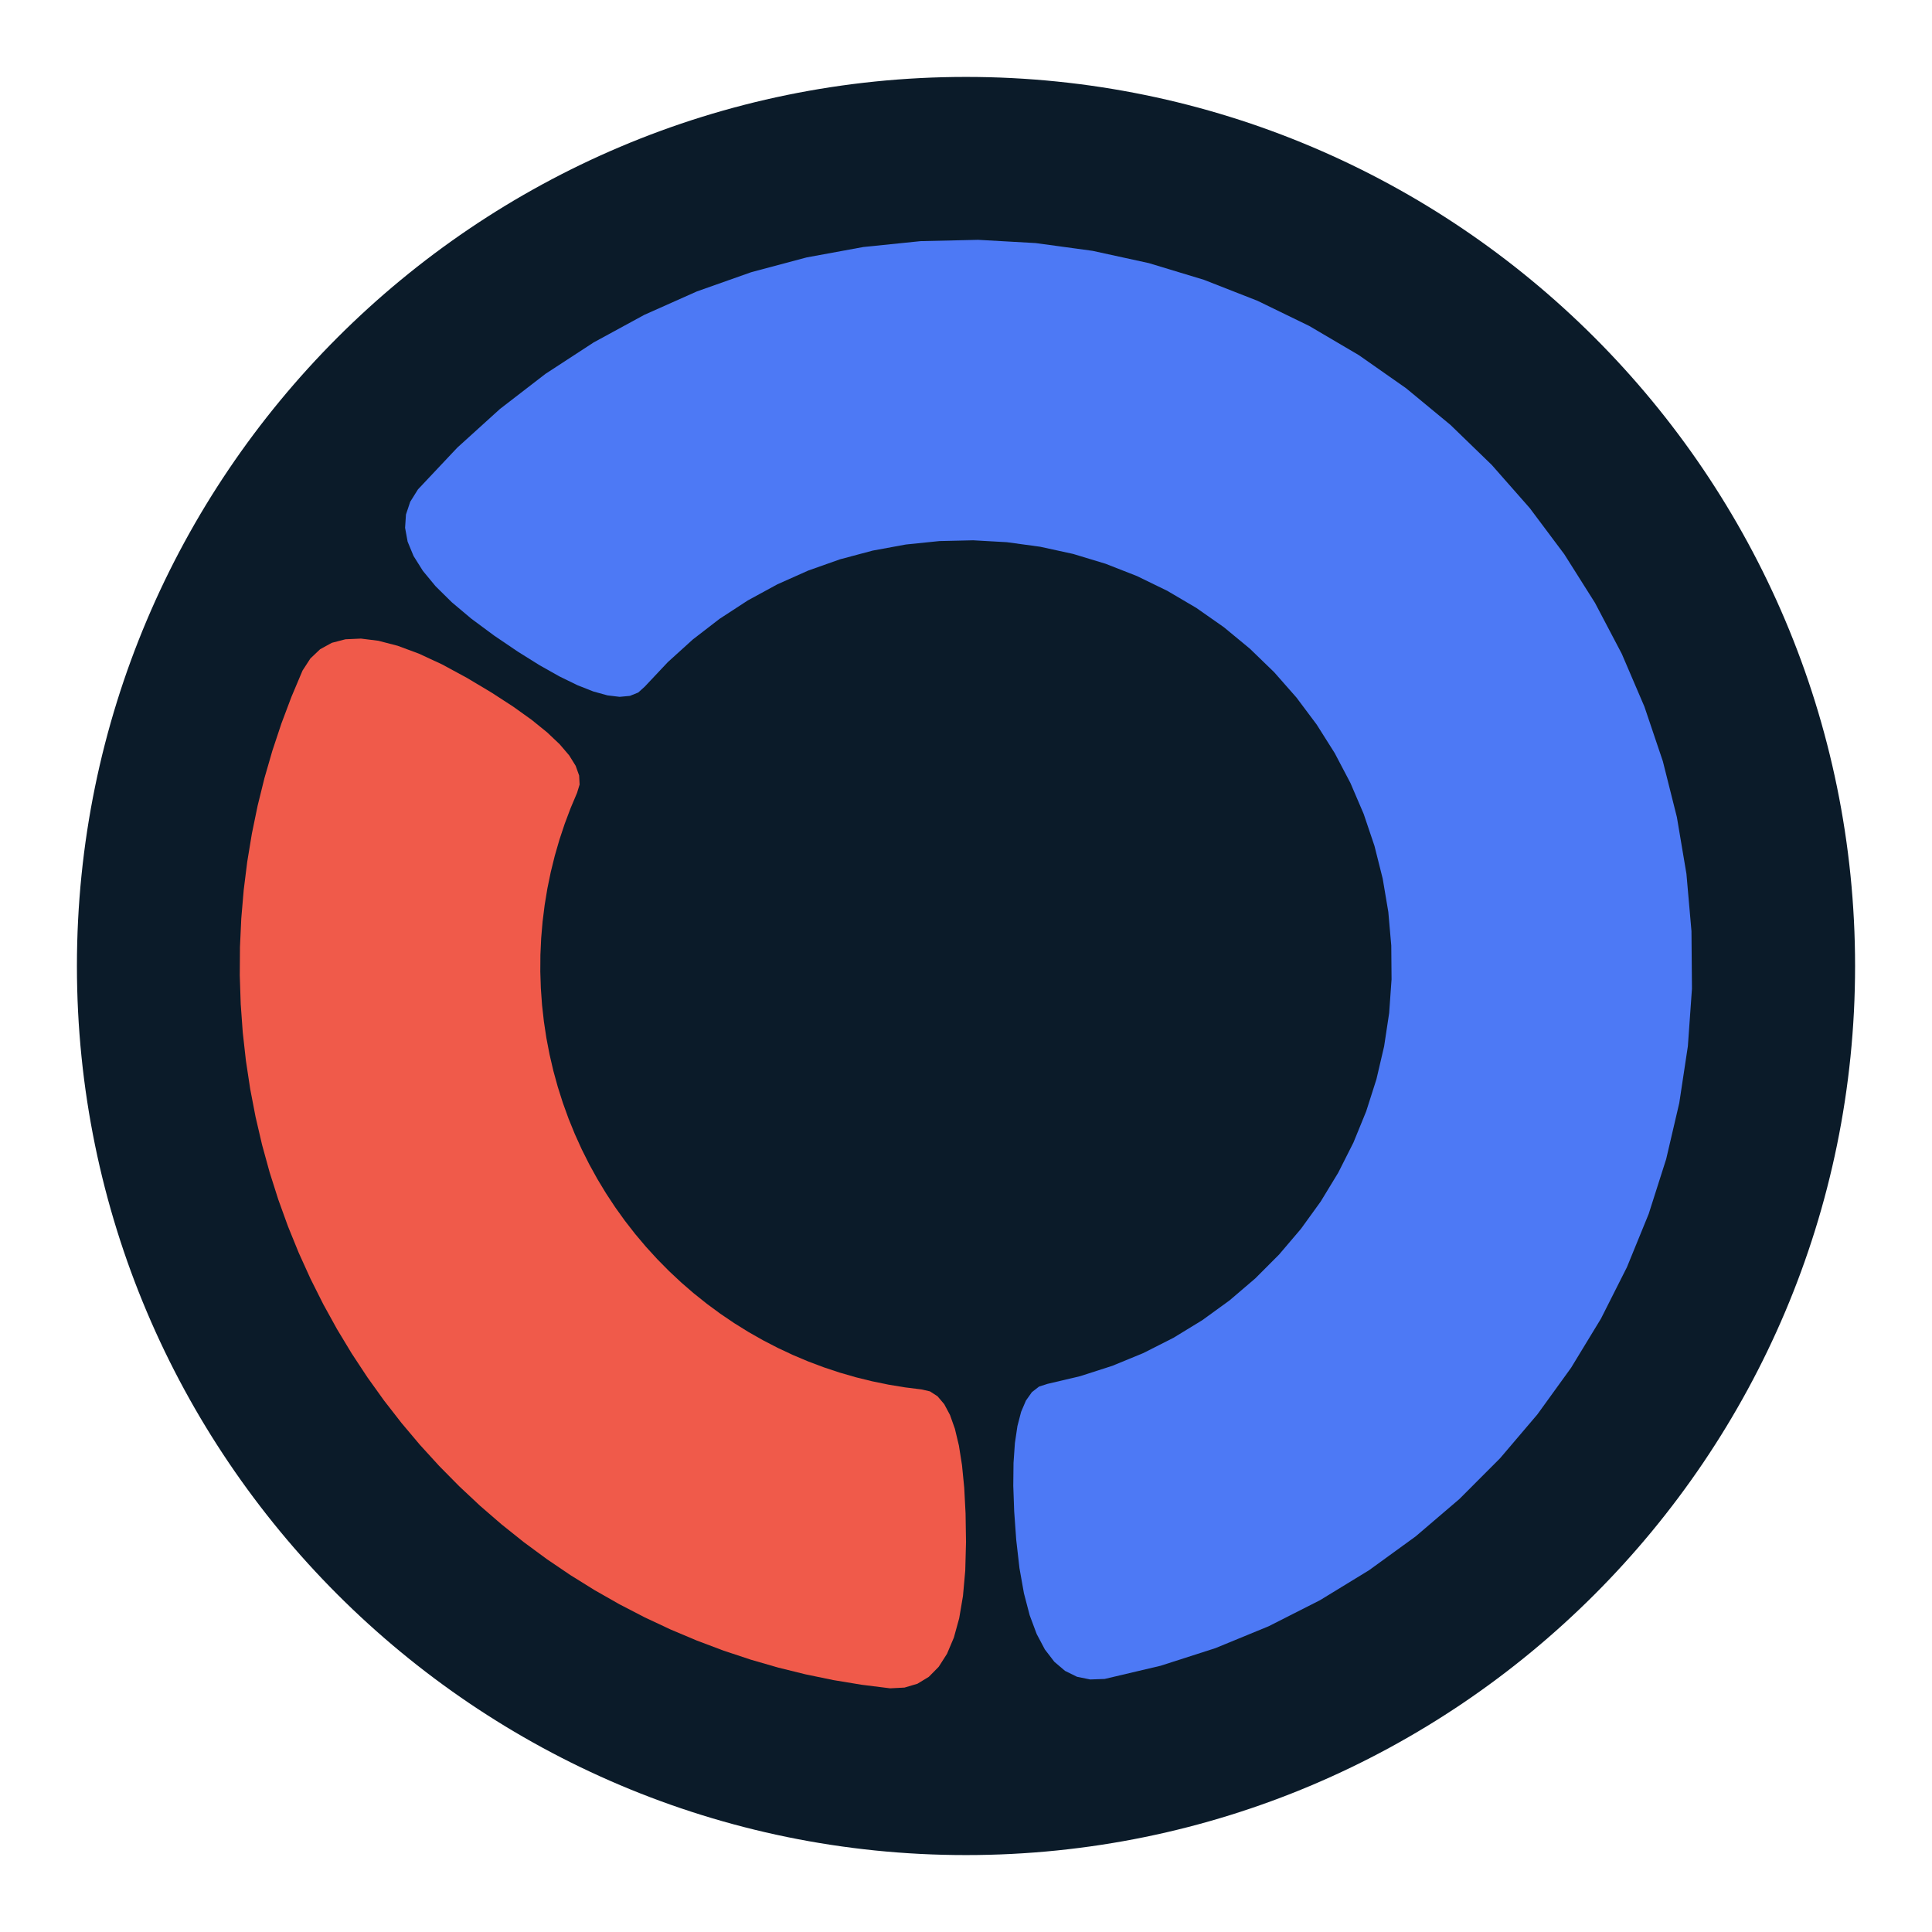
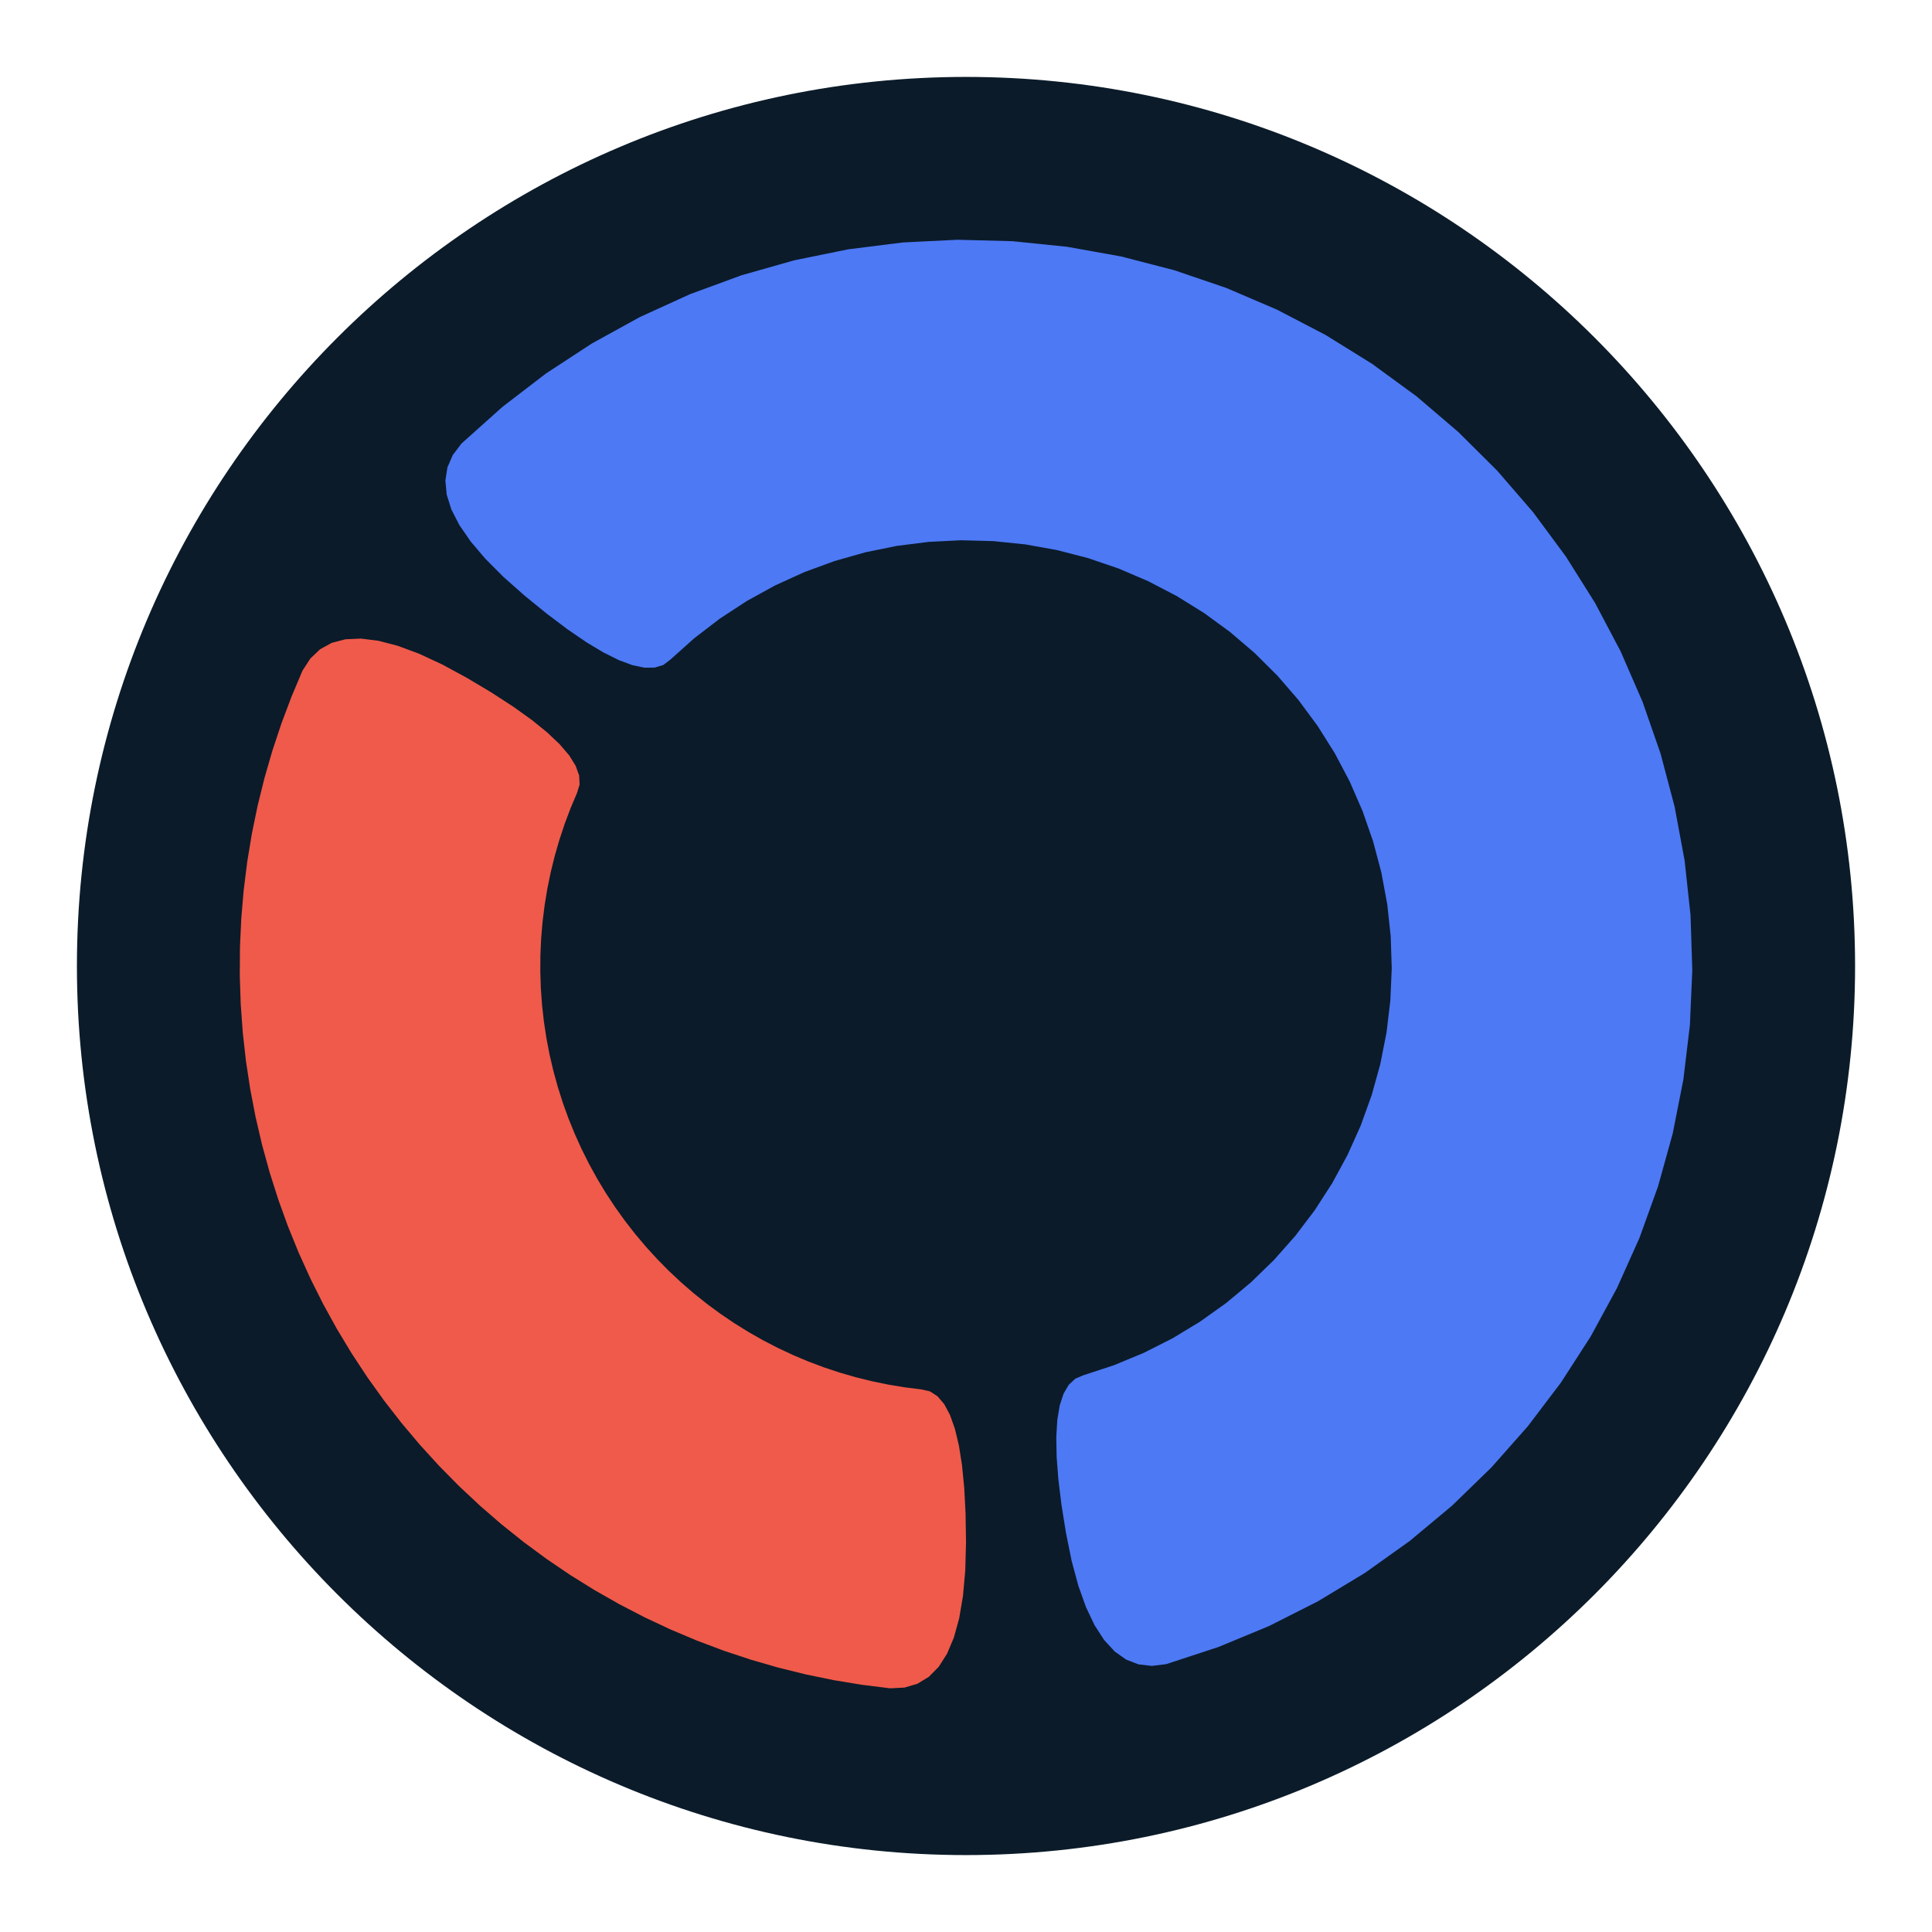
<svg xmlns="http://www.w3.org/2000/svg" class="typst-doc" viewBox="0 0 216 216" width="216pt" height="216pt">
  <g>
    <g class="typst-group" transform="matrix(1 0 0 1 8.6 8.6)">
      <g>
        <path class="typst-shape" fill="#0b1b29" fill-rule="nonzero" d="M 0 0m 99.4 0 c -54.847 0 -99.4 44.553 -99.4 99.4 c 0 54.847 44.553 99.4 99.4 99.4 c 54.847 0 99.4 -44.553 99.4 -99.4 c 0 -54.847 -44.553 -99.4 -99.4 -99.4 Z " />
        <path class="typst-shape" fill="#f05a4a" fill-rule="nonzero" transform="matrix(1 0 0 1 18.20696 62.79325)" d="M 0 0m 72.705 117.362 l -3.164 -0.395 l -3.146 -0.519 l -3.123 -0.643 l -3.095 -0.765 l -3.063 -0.886 l -3.026 -1.005 l -2.984 -1.123 l -2.938 -1.239 l -2.887 -1.354 l -2.831 -1.466 l -2.772 -1.576 l -2.708 -1.684 l -2.639 -1.789 l -2.567 -1.891 l -2.491 -1.99 l -2.411 -2.087 l -2.327 -2.18 l -2.24 -2.269 l -2.149 -2.356 l -2.055 -2.438 l -1.958 -2.517 l -1.857 -2.592 l -1.754 -2.663 l -1.648 -2.729 l -1.54 -2.792 l -1.429 -2.85 l -1.316 -2.904 l -1.201 -2.954 l -1.084 -2.999 l -0.965 -3.039 l -0.845 -3.074 l -0.724 -3.105 l -0.602 -3.131 l -0.478 -3.152 l -0.354 -3.169 l -0.229 -3.18 l -0.104 -3.187 l 0.021 -3.188 l 0.146 -3.185 l 0.271 -3.177 l 0.395 -3.164 l 0.519 -3.146 l 0.643 -3.123 l 0.765 -3.095 l 0.886 -3.063 l 1.005 -3.026 l 1.123 -2.984 l 1.239 -2.938 l 0.879 -1.355 l 1.092 -1.035 l 1.306 -0.716 l 1.52 -0.396 l 1.734 -0.077 l 1.948 0.242 l 2.162 0.562 l 2.375 0.881 l 2.589 1.201 l 2.803 1.52 l 2.742 1.64 l 2.406 1.561 l 2.069 1.482 l 1.733 1.403 l 1.397 1.324 l 1.061 1.244 l 0.724 1.165 l 0.388 1.086 l 0.052 1.007 l -0.284 0.927 l -0.727 1.722 l -0.658 1.749 l -0.589 1.774 l -0.519 1.796 l -0.448 1.815 l -0.377 1.831 l -0.304 1.844 l -0.232 1.855 l -0.159 1.862 l -0.086 1.867 l -0.012 1.869 l 0.061 1.868 l 0.134 1.864 l 0.208 1.858 l 0.28 1.848 l 0.353 1.836 l 0.424 1.82 l 0.496 1.802 l 0.566 1.781 l 0.635 1.758 l 0.704 1.731 l 0.771 1.703 l 0.838 1.671 l 0.903 1.637 l 0.966 1.6 l 1.028 1.561 l 1.089 1.519 l 1.148 1.475 l 1.205 1.429 l 1.26 1.381 l 1.313 1.33 l 1.364 1.278 l 1.413 1.223 l 1.46 1.167 l 1.505 1.109 l 1.547 1.049 l 1.587 0.987 l 1.625 0.924 l 1.66 0.859 l 1.692 0.794 l 1.722 0.727 l 1.749 0.658 l 1.774 0.589 l 1.796 0.519 l 1.815 0.448 l 1.831 0.377 l 1.844 0.304 l 1.855 0.232 l 0.945 0.218 l 0.846 0.548 l 0.746 0.879 l 0.647 1.21 l 0.547 1.541 l 0.448 1.871 l 0.348 2.202 l 0.249 2.533 l 0.149 2.864 l 0.05 3.195 l -0.085 3.188 l -0.255 2.843 l -0.424 2.498 l -0.594 2.153 l -0.764 1.808 l -0.934 1.463 l -1.103 1.118 l -1.273 0.773 l -1.443 0.428 l -1.613 0.083 Z " />
-         <path class="typst-shape" fill="#4d79f5" fill-rule="nonzero" transform="matrix(1 0 0 1 36.68745 18.21136)" d="M 0 0m 1.43 27.917 l 4.411 -4.685 l 4.768 -4.321 l 5.095 -3.93 l 5.39 -3.514 l 5.652 -3.077 l 5.878 -2.619 l 6.066 -2.146 l 6.217 -1.659 l 6.329 -1.161 l 6.401 -0.656 l 6.433 -0.147 l 6.425 0.362 l 6.376 0.87 l 6.287 1.372 l 6.158 1.866 l 5.991 2.347 l 5.787 2.815 l 5.546 3.264 l 5.27 3.693 l 4.961 4.098 l 4.621 4.478 l 4.252 4.83 l 3.856 5.152 l 3.436 5.441 l 2.994 5.696 l 2.534 5.915 l 2.057 6.097 l 1.568 6.241 l 1.069 6.345 l 0.563 6.41 l 0.054 6.435 l -0.456 6.419 l -0.963 6.362 l -1.463 6.266 l -1.955 6.131 l -2.434 5.957 l -2.898 5.745 l -3.344 5.498 l -3.769 5.215 l -4.17 4.901 l -4.545 4.555 l -4.892 4.181 l -5.207 3.78 l -5.49 3.356 l -5.739 2.911 l -5.951 2.447 l -6.126 1.968 l -6.263 1.477 l -1.614 0.057 l -1.475 -0.301 l -1.336 -0.659 l -1.197 -1.018 l -1.058 -1.376 l -0.919 -1.735 l -0.78 -2.093 l -0.64 -2.451 l -0.501 -2.81 l -0.362 -3.168 l -0.229 -3.187 l -0.101 -2.866 l 0.027 -2.545 l 0.155 -2.224 l 0.283 -1.903 l 0.411 -1.583 l 0.539 -1.262 l 0.667 -0.941 l 0.795 -0.62 l 0.923 -0.299 l 3.671 -0.866 l 3.591 -1.154 l 3.489 -1.435 l 3.364 -1.706 l 3.218 -1.967 l 3.053 -2.216 l 2.867 -2.451 l 2.664 -2.67 l 2.445 -2.873 l 2.209 -3.057 l 1.96 -3.223 l 1.699 -3.368 l 1.427 -3.492 l 1.146 -3.594 l 0.858 -3.673 l 0.564 -3.73 l 0.267 -3.763 l -0.032 -3.772 l -0.33 -3.758 l -0.627 -3.72 l -0.919 -3.658 l -1.206 -3.574 l -1.485 -3.467 l -1.755 -3.339 l -2.014 -3.189 l -2.26 -3.02 l -2.492 -2.832 l -2.709 -2.625 l -2.908 -2.403 l -3.089 -2.165 l -3.251 -1.913 l -3.392 -1.65 l -3.512 -1.376 l -3.61 -1.094 l -3.685 -0.804 l -3.737 -0.51 l -3.766 -0.212 l -3.771 0.086 l -3.752 0.385 l -3.71 0.681 l -3.645 0.972 l -3.556 1.258 l -3.445 1.536 l -3.313 1.804 l -3.16 2.06 l -2.987 2.304 l -2.795 2.533 l -2.586 2.747 l -0.72 0.65 l -0.934 0.378 l -1.148 0.107 l -1.362 -0.164 l -1.576 -0.435 l -1.79 -0.707 l -2.004 -0.978 l -2.218 -1.249 l -2.432 -1.52 l -2.645 -1.792 l -2.562 -1.898 l -2.183 -1.839 l -1.803 -1.78 l -1.423 -1.722 l -1.043 -1.663 l -0.663 -1.604 l -0.283 -1.545 l 0.097 -1.486 l 0.477 -1.428 l 0.857 -1.369 Z " />
+         <path class="typst-shape" fill="#4d79f5" fill-rule="nonzero" transform="matrix(1 0 0 1 41.19576 18.2055)" d="M 0 0m 1.798 22.784 l 4.575 -4.095 l 4.871 -3.738 l 5.139 -3.359 l 5.379 -2.961 l 5.587 -2.546 l 5.763 -2.117 l 5.907 -1.675 l 6.017 -1.224 l 6.092 -0.766 l 6.132 -0.303 l 6.138 0.161 l 6.108 0.624 l 6.043 1.084 l 5.944 1.537 l 5.811 1.982 l 5.645 2.415 l 5.446 2.835 l 5.216 3.238 l 4.957 3.623 l 4.669 3.987 l 4.354 4.329 l 4.015 4.645 l 3.652 4.935 l 3.269 5.197 l 2.867 5.429 l 2.448 5.631 l 2.016 5.799 l 1.572 5.935 l 1.119 6.037 l 0.66 6.104 l 0.196 6.137 l -0.268 6.134 l -0.731 6.096 l -1.189 6.024 l -1.641 5.916 l -2.083 5.776 l -2.514 5.602 l -2.93 5.396 l -3.329 5.159 l -3.709 4.893 l -4.068 4.598 l -4.404 4.278 l -4.715 3.933 l -4.998 3.565 l -5.254 3.178 l -5.479 2.771 l -5.672 2.35 l -5.834 1.914 l -1.603 0.198 l -1.495 -0.171 l -1.388 -0.54 l -1.281 -0.91 l -1.174 -1.279 l -1.066 -1.648 l -0.959 -2.017 l -0.852 -2.386 l -0.744 -2.755 l -0.637 -3.124 l -0.506 -3.155 l -0.35 -2.846 l -0.195 -2.538 l -0.039 -2.229 l 0.116 -1.921 l 0.271 -1.612 l 0.427 -1.304 l 0.582 -0.995 l 0.738 -0.687 l 0.893 -0.378 l 3.42 -1.122 l 3.325 -1.377 l 3.212 -1.625 l 3.08 -1.863 l 2.93 -2.09 l 2.764 -2.305 l 2.582 -2.508 l 2.385 -2.696 l 2.174 -2.868 l 1.951 -3.024 l 1.717 -3.163 l 1.473 -3.284 l 1.221 -3.386 l 0.962 -3.468 l 0.697 -3.531 l 0.428 -3.574 l 0.157 -3.596 l -0.115 -3.597 l -0.387 -3.578 l -0.656 -3.539 l -0.921 -3.479 l -1.182 -3.4 l -1.435 -3.301 l -1.68 -3.183 l -1.916 -3.047 l -2.141 -2.893 l -2.353 -2.723 l -2.552 -2.538 l -2.737 -2.337 l -2.906 -2.124 l -3.058 -1.898 l -3.193 -1.662 l -3.309 -1.416 l -3.406 -1.162 l -3.485 -0.901 l -3.543 -0.635 l -3.581 -0.366 l -3.598 -0.094 l -3.595 0.178 l -3.571 0.449 l -3.527 0.718 l -3.463 0.982 l -3.379 1.241 l -3.275 1.493 l -3.153 1.736 l -3.013 1.969 l -2.855 2.191 l -2.682 2.401 l -0.774 0.584 l -0.964 0.295 l -1.153 0.007 l -1.343 -0.282 l -1.532 -0.571 l -1.721 -0.86 l -1.911 -1.149 l -2.1 -1.438 l -2.29 -1.726 l -2.479 -2.015 l -2.387 -2.114 l -2.014 -2.022 l -1.641 -1.931 l -1.267 -1.839 l -0.894 -1.747 l -0.521 -1.656 l -0.147 -1.564 l 0.226 -1.472 l 0.599 -1.381 l 0.973 -1.289 Z " />
      </g>
    </g>
  </g>
</svg>
